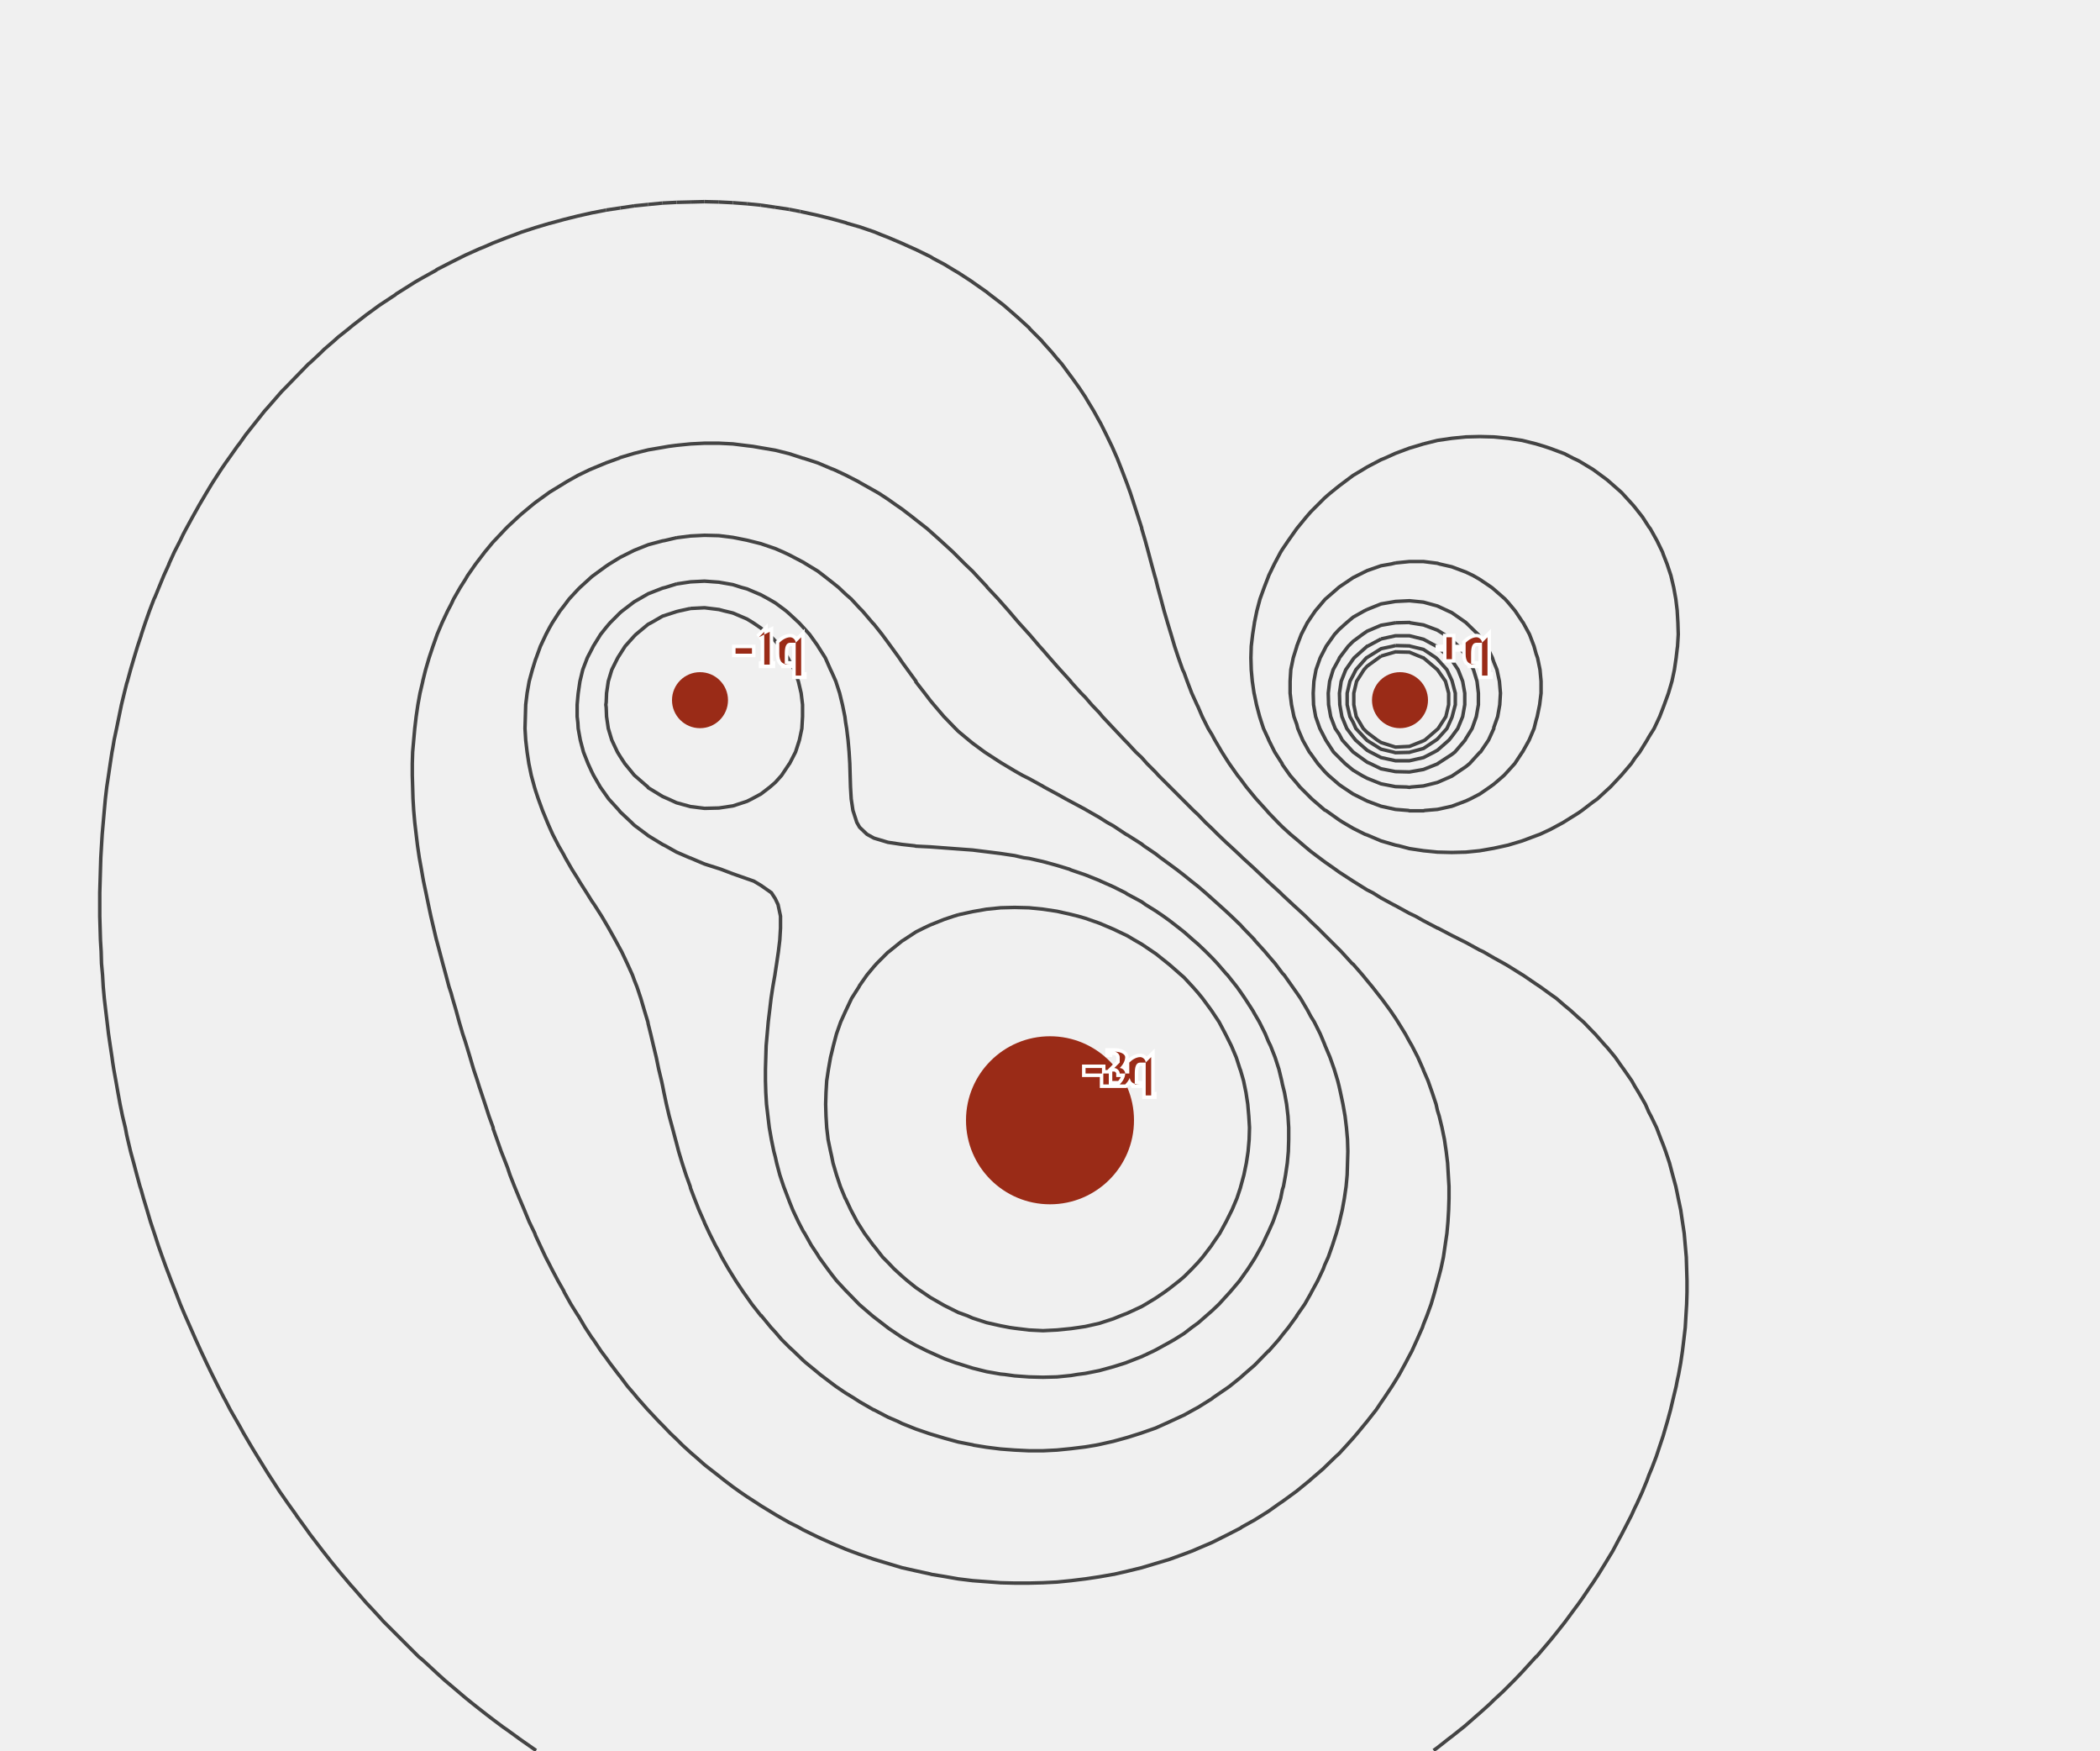
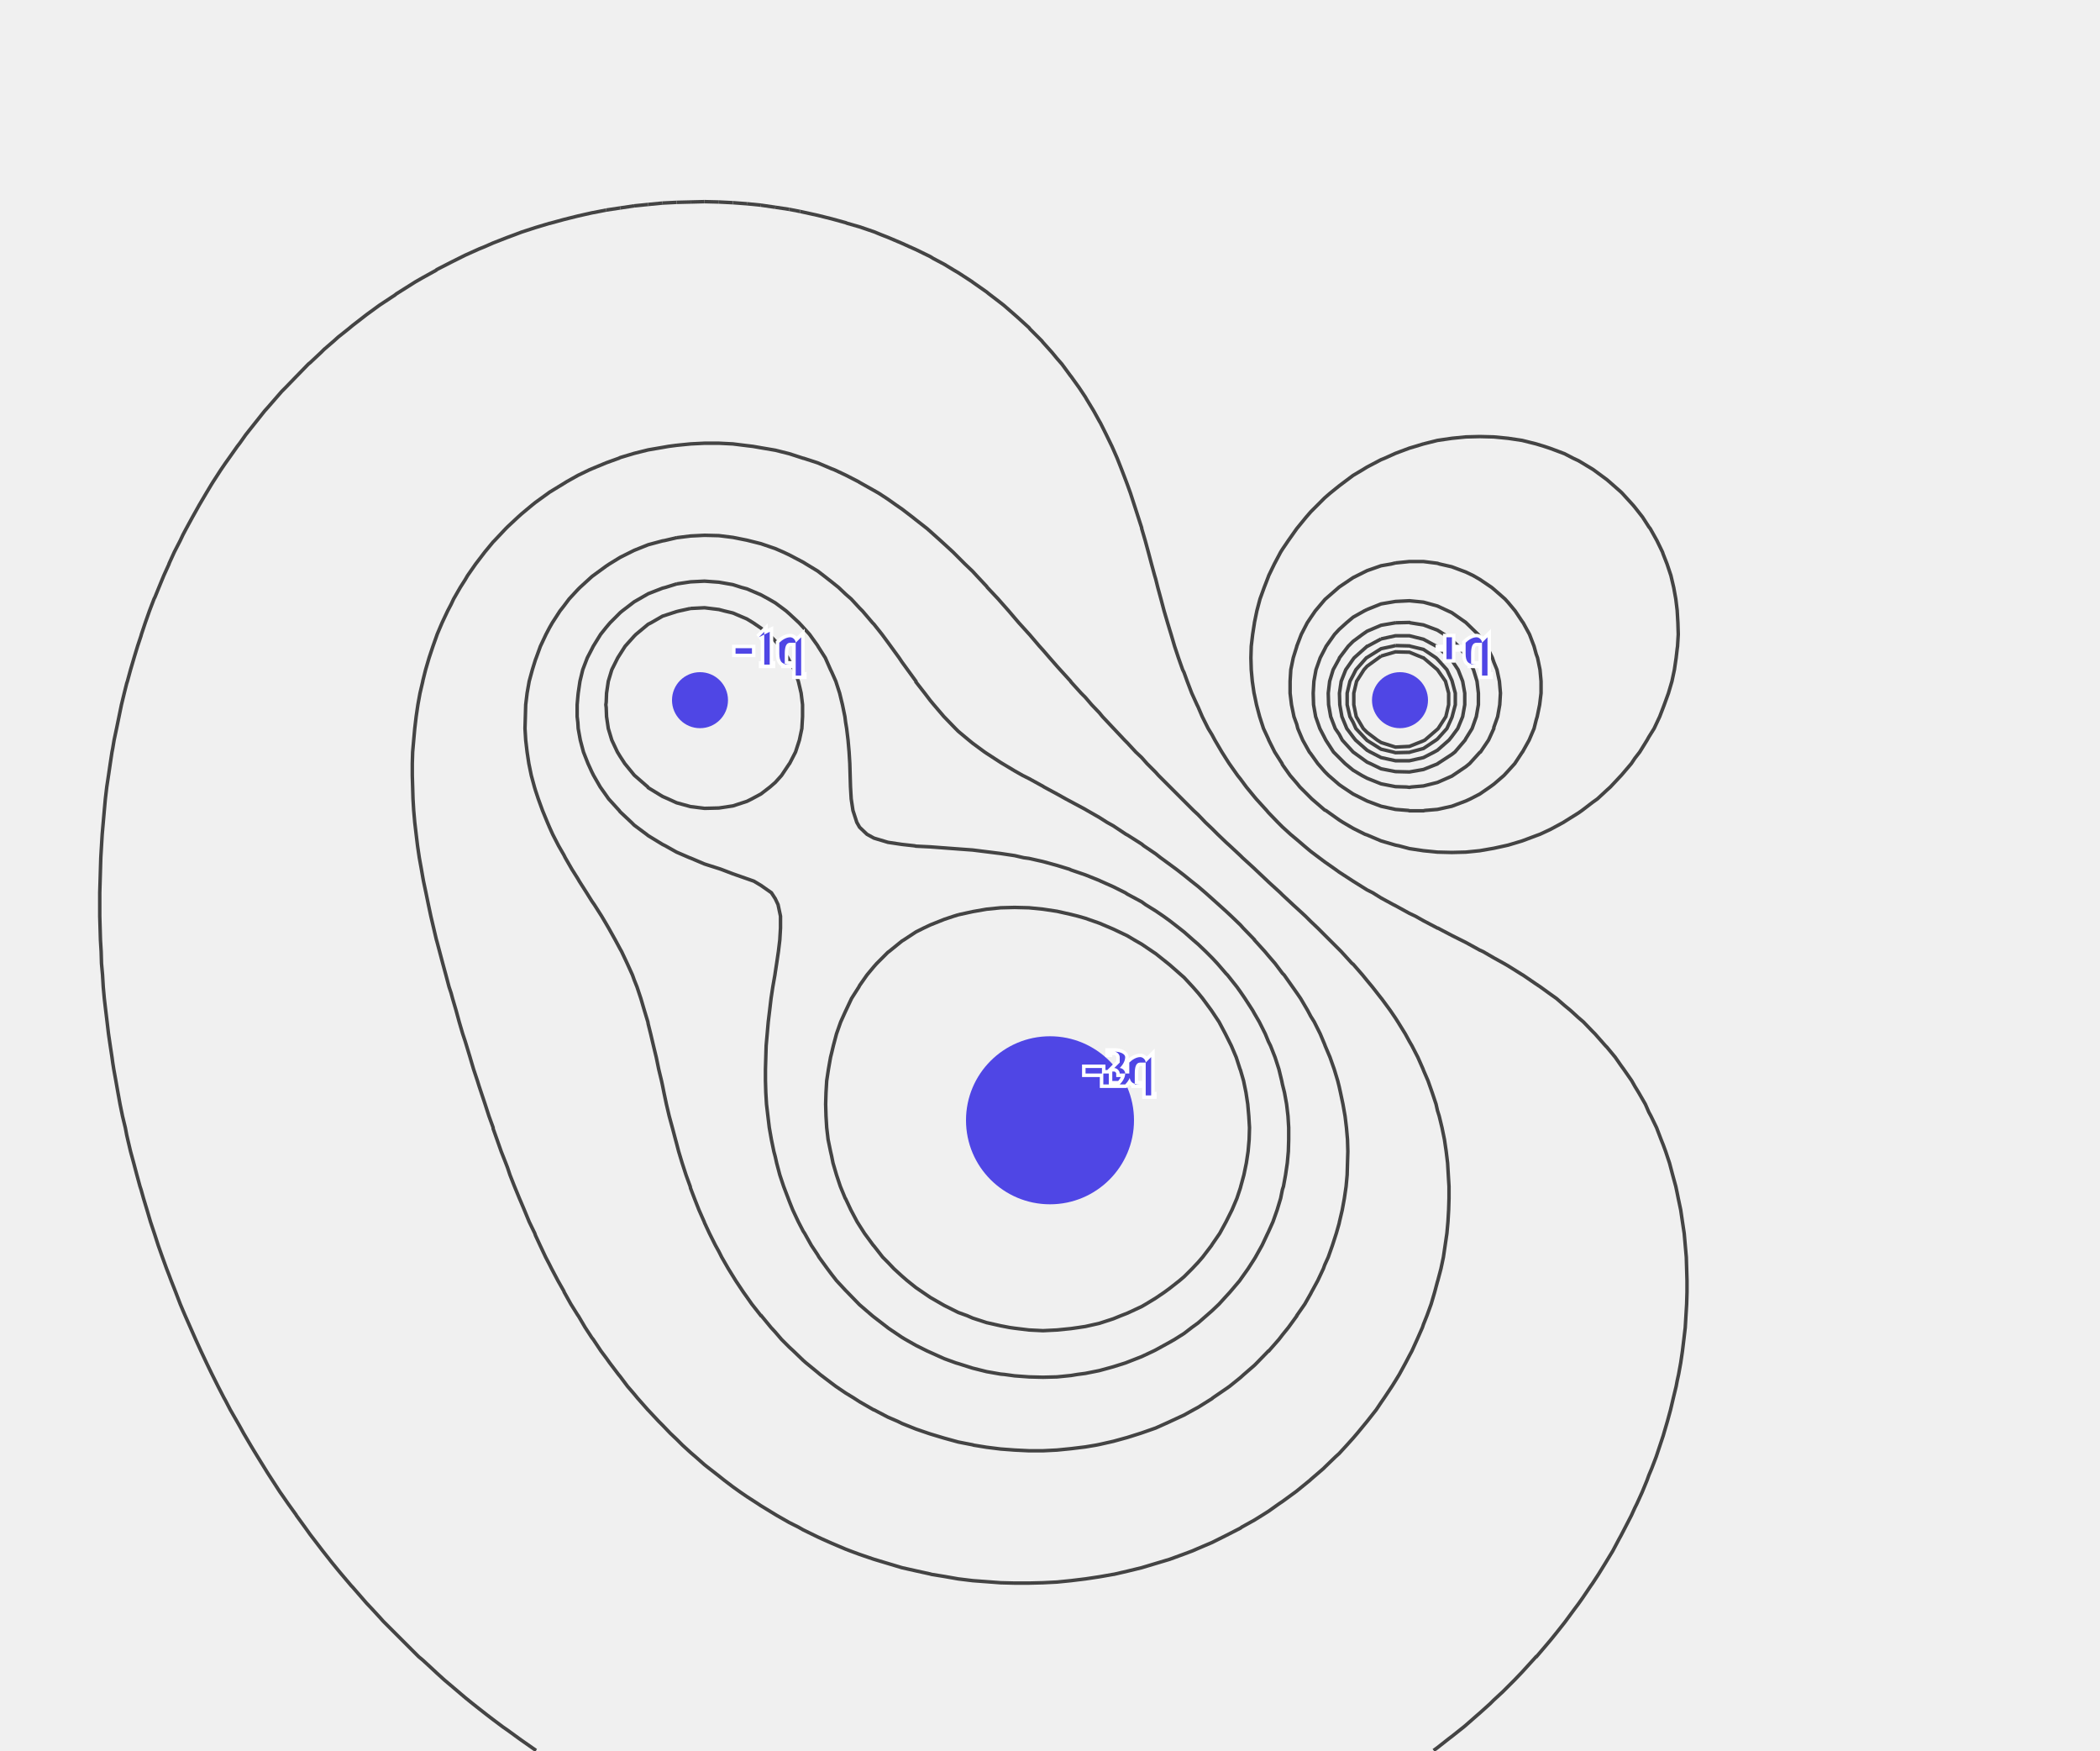
<svg xmlns="http://www.w3.org/2000/svg" id="canvas" viewBox="-3 -2 6 5">
  <defs>
    <marker id="arrow" markerWidth="6" markerHeight="6" refX="5" refY="3" orient="auto" markerUnits="strokeWidth">
-       <path d="M0,0 L0,6 L6,3 z" fill="#9a2b17" />
+       <path d="M0,0 L0,6 L6,3 z" fill="#4f46e5" />
    </marker>
  </defs>
  <g>
    <path d="M-1.027,-0.262 L-1.059,-0.255 L-1.067,-0.253 L-1.107,-0.24 L-1.14,-0.221 L-1.148,-0.217 L-1.183,-0.188 L-1.188,-0.183 L-1.214,-0.154 L-1.228,-0.132 L-1.235,-0.121 L-1.252,-0.087 L-1.262,-0.054 L-1.267,-0.02 L-1.268,0.006 L-1.269,0.013 L-1.268,0.021 L-1.267,0.047 L-1.262,0.081 L-1.252,0.114 L-1.236,0.148 L-1.228,0.161 L-1.215,0.181 L-1.188,0.214 L-1.187,0.215 L-1.149,0.248 L-1.148,0.25 L-1.107,0.275 L-1.091,0.282 L-1.067,0.293 L-1.027,0.304 L-0.987,0.309 L-0.946,0.308 L-0.906,0.302 L-0.866,0.289 L-0.852,0.282 L-0.826,0.268 L-0.8,0.248 L-0.785,0.235 L-0.767,0.215 L-0.745,0.182 L-0.744,0.181 L-0.727,0.148 L-0.716,0.114 L-0.709,0.081 L-0.707,0.047 L-0.707,0.013 L-0.711,-0.02 L-0.719,-0.054 L-0.731,-0.087 L-0.745,-0.113 L-0.749,-0.121 L-0.772,-0.154 L-0.785,-0.169 L-0.803,-0.188 L-0.826,-0.206 L-0.848,-0.221 L-0.866,-0.232 L-0.906,-0.249 L-0.931,-0.255 L-0.946,-0.259 L-0.987,-0.264 L-1.027,-0.262" fill="none" stroke="#444" stroke-width="0.01" />
    <path d="M-0.262,0.613 L-0.275,0.617 L-0.302,0.626 L-0.342,0.642 L-0.361,0.651 L-0.383,0.662 L-0.418,0.685 L-0.423,0.688 L-0.46,0.718 L-0.463,0.72 L-0.495,0.752 L-0.503,0.761 L-0.523,0.785 L-0.544,0.815 L-0.546,0.819 L-0.567,0.852 L-0.583,0.886 L-0.584,0.888 L-0.598,0.919 L-0.61,0.953 L-0.619,0.987 L-0.624,1.008 L-0.627,1.02 L-0.633,1.054 L-0.638,1.087 L-0.64,1.121 L-0.641,1.154 L-0.64,1.188 L-0.638,1.221 L-0.634,1.255 L-0.627,1.289 L-0.624,1.302 L-0.62,1.322 L-0.61,1.356 L-0.599,1.389 L-0.585,1.423 L-0.584,1.424 L-0.569,1.456 L-0.551,1.49 L-0.544,1.501 L-0.53,1.523 L-0.505,1.557 L-0.503,1.559 L-0.478,1.591 L-0.463,1.606 L-0.446,1.624 L-0.423,1.645 L-0.408,1.658 L-0.383,1.678 L-0.364,1.691 L-0.342,1.706 L-0.309,1.725 L-0.302,1.729 L-0.262,1.749 L-0.237,1.758 L-0.221,1.765 L-0.181,1.778 L-0.141,1.787 L-0.115,1.792 L-0.101,1.794 L-0.06,1.799 L-0.02,1.801 L0.02,1.799 L0.06,1.795 L0.081,1.792 L0.101,1.789 L0.141,1.78 L0.181,1.767 L0.203,1.758 L0.221,1.751 L0.262,1.732 L0.274,1.725 L0.302,1.708 L0.327,1.691 L0.342,1.68 L0.37,1.658 L0.383,1.647 L0.406,1.624 L0.423,1.606 L0.436,1.591 L0.462,1.557 L0.463,1.555 L0.485,1.523 L0.503,1.49 L0.503,1.49 L0.52,1.456 L0.534,1.423 L0.544,1.393 L0.545,1.389 L0.554,1.356 L0.561,1.322 L0.566,1.289 L0.569,1.255 L0.57,1.221 L0.568,1.188 L0.565,1.154 L0.56,1.121 L0.553,1.087 L0.544,1.056 L0.543,1.054 L0.532,1.02 L0.518,0.987 L0.503,0.957 L0.501,0.953 L0.483,0.919 L0.463,0.889 L0.461,0.886 L0.436,0.852 L0.423,0.836 L0.408,0.819 L0.383,0.792 L0.375,0.785 L0.342,0.756 L0.337,0.752 L0.302,0.724 L0.293,0.718 L0.262,0.697 L0.241,0.685 L0.221,0.673 L0.181,0.654 L0.174,0.651 L0.141,0.637 L0.101,0.623 L0.08,0.617 L0.06,0.612 L0.02,0.603 L-0.02,0.597 L-0.06,0.593 L-0.101,0.592 L-0.141,0.593 L-0.181,0.597 L-0.221,0.604 L-0.262,0.613" fill="none" stroke="#444" stroke-width="0.01" />
    <path d="M-1.067,-0.332 L-1.099,-0.322 L-1.107,-0.32 L-1.148,-0.304 L-1.174,-0.289 L-1.188,-0.281 L-1.222,-0.255 L-1.228,-0.25 L-1.257,-0.221 L-1.268,-0.208 L-1.284,-0.188 L-1.305,-0.154 L-1.309,-0.146 L-1.322,-0.121 L-1.335,-0.087 L-1.343,-0.054 L-1.348,-0.02 L-1.349,-0.01 L-1.351,0.013 L-1.351,0.047 L-1.349,0.064 L-1.348,0.081 L-1.342,0.114 L-1.333,0.148 L-1.32,0.181 L-1.309,0.205 L-1.304,0.215 L-1.285,0.248 L-1.268,0.272 L-1.261,0.282 L-1.231,0.315 L-1.228,0.319 L-1.196,0.349 L-1.188,0.357 L-1.153,0.383 L-1.148,0.387 L-1.107,0.412 L-1.099,0.416 L-1.067,0.434 L-1.03,0.45 L-1.027,0.451 L-0.987,0.468 L-0.946,0.481 L-0.94,0.483 L-0.906,0.496 L-0.866,0.51 L-0.846,0.517 L-0.826,0.529 L-0.796,0.55 L-0.785,0.567 L-0.777,0.584 L-0.77,0.617 L-0.77,0.651 L-0.772,0.685 L-0.776,0.718 L-0.781,0.752 L-0.785,0.778 L-0.786,0.785 L-0.792,0.819 L-0.797,0.852 L-0.801,0.886 L-0.805,0.919 L-0.808,0.953 L-0.811,0.987 L-0.812,1.02 L-0.813,1.054 L-0.813,1.087 L-0.812,1.121 L-0.81,1.154 L-0.806,1.188 L-0.802,1.221 L-0.796,1.255 L-0.789,1.289 L-0.785,1.304 L-0.781,1.322 L-0.772,1.356 L-0.761,1.389 L-0.748,1.423 L-0.745,1.431 L-0.735,1.456 L-0.719,1.49 L-0.705,1.517 L-0.701,1.523 L-0.682,1.557 L-0.664,1.584 L-0.66,1.591 L-0.636,1.624 L-0.624,1.64 L-0.61,1.658 L-0.584,1.686 L-0.579,1.691 L-0.546,1.725 L-0.544,1.727 L-0.508,1.758 L-0.503,1.762 L-0.464,1.792 L-0.463,1.793 L-0.423,1.82 L-0.413,1.826 L-0.383,1.843 L-0.351,1.859 L-0.342,1.863 L-0.302,1.881 L-0.269,1.893 L-0.262,1.895 L-0.221,1.908 L-0.181,1.918 L-0.141,1.925 L-0.13,1.926 L-0.101,1.93 L-0.06,1.933 L-0.02,1.934 L0.02,1.933 L0.06,1.929 L0.078,1.926 L0.101,1.923 L0.141,1.915 L0.181,1.904 L0.216,1.893 L0.221,1.891 L0.262,1.875 L0.296,1.859 L0.302,1.856 L0.342,1.834 L0.356,1.826 L0.383,1.809 L0.405,1.792 L0.423,1.779 L0.447,1.758 L0.463,1.744 L0.483,1.725 L0.503,1.703 L0.514,1.691 L0.542,1.658 L0.544,1.655 L0.566,1.624 L0.584,1.596 L0.587,1.591 L0.606,1.557 L0.622,1.523 L0.624,1.519 L0.637,1.49 L0.649,1.456 L0.659,1.423 L0.664,1.398 L0.667,1.389 L0.673,1.356 L0.678,1.322 L0.681,1.289 L0.682,1.255 L0.682,1.221 L0.68,1.188 L0.676,1.154 L0.67,1.121 L0.664,1.097 L0.662,1.087 L0.654,1.054 L0.643,1.02 L0.63,0.987 L0.624,0.975 L0.615,0.953 L0.598,0.919 L0.584,0.895 L0.579,0.886 L0.557,0.852 L0.544,0.833 L0.534,0.819 L0.507,0.785 L0.503,0.781 L0.478,0.752 L0.463,0.736 L0.445,0.718 L0.423,0.697 L0.409,0.685 L0.383,0.662 L0.369,0.651 L0.342,0.63 L0.324,0.617 L0.302,0.602 L0.273,0.584 L0.262,0.576 L0.221,0.554 L0.215,0.55 L0.181,0.533 L0.145,0.517 L0.141,0.515 L0.101,0.499 L0.06,0.485 L0.056,0.483 L0.02,0.472 L-0.02,0.461 L-0.06,0.452 L-0.075,0.45 L-0.101,0.444 L-0.141,0.438 L-0.181,0.433 L-0.221,0.428 L-0.262,0.425 L-0.302,0.422 L-0.342,0.419 L-0.383,0.417 L-0.387,0.416 L-0.423,0.412 L-0.463,0.406 L-0.503,0.394 L-0.523,0.383 L-0.544,0.363 L-0.552,0.349 L-0.563,0.315 L-0.568,0.282 L-0.57,0.248 L-0.571,0.215 L-0.572,0.181 L-0.574,0.148 L-0.577,0.114 L-0.581,0.081 L-0.584,0.063 L-0.586,0.047 L-0.593,0.013 L-0.601,-0.02 L-0.612,-0.054 L-0.624,-0.081 L-0.627,-0.087 L-0.642,-0.121 L-0.663,-0.154 L-0.664,-0.156 L-0.687,-0.188 L-0.705,-0.208 L-0.717,-0.221 L-0.745,-0.247 L-0.754,-0.255 L-0.785,-0.278 L-0.804,-0.289 L-0.826,-0.301 L-0.866,-0.318 L-0.881,-0.322 L-0.906,-0.33 L-0.946,-0.337 L-0.987,-0.34 L-1.027,-0.338 L-1.067,-0.332" fill="none" stroke="#444" stroke-width="0.01" />
    <path d="M-1.067,-0.464 L-1.101,-0.456 L-1.107,-0.455 L-1.148,-0.444 L-1.188,-0.428 L-1.198,-0.423 L-1.228,-0.408 L-1.259,-0.389 L-1.268,-0.383 L-1.305,-0.356 L-1.309,-0.353 L-1.343,-0.322 L-1.349,-0.316 L-1.374,-0.289 L-1.389,-0.269 L-1.4,-0.255 L-1.422,-0.221 L-1.43,-0.207 L-1.44,-0.188 L-1.456,-0.154 L-1.468,-0.121 L-1.47,-0.116 L-1.479,-0.087 L-1.488,-0.054 L-1.494,-0.02 L-1.498,0.013 L-1.499,0.047 L-1.5,0.081 L-1.498,0.114 L-1.494,0.148 L-1.489,0.181 L-1.482,0.215 L-1.473,0.248 L-1.47,0.258 L-1.462,0.282 L-1.45,0.315 L-1.436,0.349 L-1.43,0.363 L-1.421,0.383 L-1.404,0.416 L-1.389,0.442 L-1.385,0.45 L-1.366,0.483 L-1.349,0.51 L-1.345,0.517 L-1.324,0.55 L-1.309,0.574 L-1.302,0.584 L-1.281,0.617 L-1.268,0.639 L-1.261,0.651 L-1.242,0.685 L-1.228,0.711 L-1.224,0.718 L-1.208,0.752 L-1.193,0.785 L-1.188,0.799 L-1.18,0.819 L-1.169,0.852 L-1.159,0.886 L-1.149,0.919 L-1.148,0.925 L-1.141,0.953 L-1.133,0.987 L-1.125,1.02 L-1.118,1.054 L-1.11,1.087 L-1.107,1.101 L-1.103,1.121 L-1.096,1.154 L-1.088,1.188 L-1.079,1.221 L-1.07,1.255 L-1.067,1.266 L-1.061,1.289 L-1.051,1.322 L-1.04,1.356 L-1.028,1.389 L-1.027,1.394 L-1.016,1.423 L-1.003,1.456 L-0.988,1.49 L-0.987,1.493 L-0.973,1.523 L-0.956,1.557 L-0.946,1.575 L-0.938,1.591 L-0.919,1.624 L-0.906,1.645 L-0.898,1.658 L-0.876,1.691 L-0.866,1.705 L-0.852,1.725 L-0.826,1.758 L-0.825,1.758 L-0.797,1.792 L-0.785,1.805 L-0.767,1.826 L-0.745,1.848 L-0.733,1.859 L-0.705,1.886 L-0.697,1.893 L-0.664,1.92 L-0.657,1.926 L-0.624,1.951 L-0.612,1.96 L-0.584,1.979 L-0.561,1.993 L-0.544,2.004 L-0.504,2.027 L-0.503,2.027 L-0.463,2.048 L-0.435,2.06 L-0.423,2.066 L-0.383,2.082 L-0.348,2.094 L-0.342,2.096 L-0.302,2.108 L-0.262,2.119 L-0.221,2.127 L-0.218,2.128 L-0.181,2.134 L-0.141,2.139 L-0.101,2.142 L-0.06,2.144 L-0.02,2.144 L0.02,2.142 L0.06,2.138 L0.101,2.133 L0.131,2.128 L0.141,2.126 L0.181,2.117 L0.221,2.106 L0.259,2.094 L0.262,2.093 L0.302,2.079 L0.342,2.061 L0.344,2.06 L0.383,2.042 L0.41,2.027 L0.423,2.02 L0.463,1.995 L0.465,1.993 L0.503,1.967 L0.513,1.96 L0.544,1.935 L0.554,1.926 L0.584,1.9 L0.591,1.893 L0.624,1.859 L0.625,1.859 L0.654,1.826 L0.664,1.813 L0.681,1.792 L0.705,1.759 L0.705,1.758 L0.728,1.725 L0.745,1.695 L0.747,1.691 L0.765,1.658 L0.781,1.624 L0.785,1.613 L0.795,1.591 L0.807,1.557 L0.818,1.523 L0.826,1.495 L0.827,1.49 L0.835,1.456 L0.841,1.423 L0.846,1.389 L0.849,1.356 L0.85,1.322 L0.851,1.289 L0.85,1.255 L0.847,1.221 L0.843,1.188 L0.837,1.154 L0.83,1.121 L0.826,1.103 L0.822,1.087 L0.812,1.054 L0.8,1.02 L0.786,0.987 L0.785,0.984 L0.772,0.953 L0.755,0.919 L0.745,0.903 L0.736,0.886 L0.716,0.852 L0.705,0.836 L0.693,0.819 L0.669,0.785 L0.664,0.78 L0.643,0.752 L0.624,0.73 L0.614,0.718 L0.584,0.685 L0.584,0.684 L0.552,0.651 L0.544,0.642 L0.518,0.617 L0.503,0.603 L0.482,0.584 L0.463,0.567 L0.444,0.55 L0.423,0.532 L0.404,0.517 L0.383,0.5 L0.361,0.483 L0.342,0.469 L0.316,0.45 L0.302,0.439 L0.268,0.416 L0.262,0.411 L0.221,0.385 L0.217,0.383 L0.181,0.359 L0.163,0.349 L0.141,0.335 L0.106,0.315 L0.101,0.312 L0.06,0.29 L0.045,0.282 L0.02,0.268 L-0.017,0.248 L-0.02,0.246 L-0.06,0.224 L-0.078,0.215 L-0.101,0.202 L-0.136,0.181 L-0.141,0.178 L-0.181,0.152 L-0.187,0.148 L-0.221,0.123 L-0.232,0.114 L-0.262,0.089 L-0.27,0.081 L-0.302,0.048 L-0.303,0.047 L-0.332,0.013 L-0.342,0.001 L-0.358,-0.02 L-0.383,-0.052 L-0.383,-0.054 L-0.407,-0.087 L-0.423,-0.109 L-0.431,-0.121 L-0.455,-0.154 L-0.463,-0.165 L-0.48,-0.188 L-0.503,-0.217 L-0.507,-0.221 L-0.536,-0.255 L-0.544,-0.263 L-0.568,-0.289 L-0.584,-0.303 L-0.604,-0.322 L-0.624,-0.338 L-0.647,-0.356 L-0.664,-0.369 L-0.697,-0.389 L-0.705,-0.394 L-0.745,-0.415 L-0.762,-0.423 L-0.785,-0.433 L-0.826,-0.447 L-0.862,-0.456 L-0.866,-0.457 L-0.906,-0.465 L-0.946,-0.47 L-0.987,-0.471 L-1.027,-0.469 L-1.067,-0.464" fill="none" stroke="#444" stroke-width="0.01" />
    <path d="M-1.067,-0.728 L-1.09,-0.725 L-1.107,-0.722 L-1.148,-0.715 L-1.188,-0.705 L-1.228,-0.693 L-1.232,-0.691 L-1.268,-0.678 L-1.309,-0.661 L-1.316,-0.658 L-1.349,-0.642 L-1.381,-0.624 L-1.389,-0.619 L-1.43,-0.594 L-1.434,-0.591 L-1.47,-0.565 L-1.48,-0.557 L-1.51,-0.532 L-1.52,-0.523 L-1.55,-0.495 L-1.555,-0.49 L-1.587,-0.456 L-1.591,-0.452 L-1.615,-0.423 L-1.631,-0.402 L-1.641,-0.389 L-1.664,-0.356 L-1.671,-0.344 L-1.685,-0.322 L-1.704,-0.289 L-1.711,-0.274 L-1.721,-0.255 L-1.737,-0.221 L-1.751,-0.188 L-1.752,-0.185 L-1.763,-0.154 L-1.774,-0.121 L-1.784,-0.087 L-1.792,-0.055 L-1.792,-0.054 L-1.8,-0.02 L-1.806,0.013 L-1.811,0.047 L-1.815,0.081 L-1.818,0.114 L-1.821,0.148 L-1.822,0.181 L-1.822,0.215 L-1.821,0.248 L-1.82,0.282 L-1.818,0.315 L-1.815,0.349 L-1.811,0.383 L-1.807,0.416 L-1.802,0.45 L-1.796,0.483 L-1.792,0.506 L-1.79,0.517 L-1.783,0.55 L-1.776,0.584 L-1.769,0.617 L-1.761,0.651 L-1.753,0.685 L-1.752,0.688 L-1.744,0.718 L-1.735,0.752 L-1.726,0.785 L-1.717,0.819 L-1.711,0.837 L-1.707,0.852 L-1.697,0.886 L-1.688,0.919 L-1.678,0.953 L-1.671,0.974 L-1.667,0.987 L-1.657,1.02 L-1.647,1.054 L-1.636,1.087 L-1.631,1.103 L-1.625,1.121 L-1.614,1.154 L-1.603,1.188 L-1.591,1.221 L-1.591,1.224 L-1.58,1.255 L-1.568,1.289 L-1.555,1.322 L-1.55,1.335 L-1.543,1.356 L-1.53,1.389 L-1.516,1.423 L-1.51,1.437 L-1.502,1.456 L-1.488,1.49 L-1.472,1.523 L-1.47,1.529 L-1.457,1.557 L-1.441,1.591 L-1.43,1.612 L-1.424,1.624 L-1.406,1.658 L-1.389,1.688 L-1.388,1.691 L-1.369,1.725 L-1.349,1.757 L-1.348,1.758 L-1.328,1.792 L-1.309,1.821 L-1.305,1.826 L-1.283,1.859 L-1.268,1.879 L-1.258,1.893 L-1.233,1.926 L-1.228,1.932 L-1.207,1.96 L-1.188,1.982 L-1.179,1.993 L-1.149,2.027 L-1.148,2.028 L-1.118,2.06 L-1.107,2.071 L-1.085,2.094 L-1.067,2.111 L-1.05,2.128 L-1.027,2.149 L-1.013,2.161 L-0.987,2.184 L-0.973,2.195 L-0.946,2.216 L-0.931,2.228 L-0.906,2.247 L-0.885,2.262 L-0.866,2.275 L-0.835,2.295 L-0.826,2.301 L-0.785,2.326 L-0.78,2.329 L-0.745,2.349 L-0.719,2.362 L-0.705,2.37 L-0.664,2.39 L-0.651,2.396 L-0.624,2.408 L-0.584,2.425 L-0.571,2.43 L-0.544,2.44 L-0.503,2.454 L-0.473,2.463 L-0.463,2.466 L-0.423,2.478 L-0.383,2.487 L-0.342,2.496 L-0.339,2.497 L-0.302,2.503 L-0.262,2.51 L-0.221,2.515 L-0.181,2.518 L-0.141,2.521 L-0.101,2.522 L-0.06,2.522 L-0.02,2.521 L0.02,2.519 L0.06,2.515 L0.101,2.51 L0.141,2.504 L0.181,2.497 L0.182,2.497 L0.221,2.488 L0.262,2.478 L0.302,2.466 L0.312,2.463 L0.342,2.454 L0.383,2.439 L0.407,2.43 L0.423,2.423 L0.463,2.406 L0.483,2.396 L0.503,2.386 L0.544,2.365 L0.548,2.362 L0.584,2.342 L0.605,2.329 L0.624,2.317 L0.655,2.295 L0.664,2.289 L0.701,2.262 L0.705,2.259 L0.743,2.228 L0.745,2.226 L0.781,2.195 L0.785,2.191 L0.816,2.161 L0.826,2.152 L0.848,2.128 L0.866,2.108 L0.878,2.094 L0.906,2.06 L0.906,2.06 L0.932,2.027 L0.946,2.006 L0.955,1.993 L0.977,1.96 L0.987,1.944 L0.998,1.926 L1.016,1.893 L1.027,1.872 L1.034,1.859 L1.049,1.826 L1.064,1.792 L1.067,1.783 L1.077,1.758 L1.089,1.725 L1.099,1.691 L1.107,1.661 L1.108,1.658 L1.117,1.624 L1.124,1.591 L1.129,1.557 L1.134,1.523 L1.137,1.49 L1.139,1.456 L1.14,1.423 L1.14,1.389 L1.138,1.356 L1.136,1.322 L1.132,1.289 L1.127,1.255 L1.12,1.221 L1.112,1.188 L1.107,1.172 L1.103,1.154 L1.092,1.121 L1.08,1.087 L1.067,1.057 L1.066,1.054 L1.051,1.02 L1.034,0.987 L1.027,0.975 L1.015,0.953 L0.994,0.919 L0.987,0.908 L0.972,0.886 L0.947,0.852 L0.946,0.851 L0.921,0.819 L0.906,0.801 L0.893,0.785 L0.866,0.754 L0.863,0.752 L0.832,0.718 L0.826,0.712 L0.799,0.685 L0.785,0.671 L0.765,0.651 L0.745,0.632 L0.73,0.617 L0.705,0.594 L0.694,0.584 L0.664,0.556 L0.658,0.55 L0.624,0.519 L0.622,0.517 L0.586,0.483 L0.584,0.481 L0.55,0.45 L0.544,0.444 L0.514,0.416 L0.503,0.406 L0.479,0.383 L0.463,0.367 L0.444,0.349 L0.423,0.327 L0.41,0.315 L0.383,0.288 L0.377,0.282 L0.343,0.248 L0.342,0.247 L0.31,0.215 L0.302,0.206 L0.277,0.181 L0.262,0.164 L0.245,0.148 L0.221,0.122 L0.213,0.114 L0.182,0.081 L0.181,0.08 L0.15,0.047 L0.141,0.036 L0.119,0.013 L0.101,-0.008 L0.089,-0.02 L0.06,-0.052 L0.059,-0.054 L0.029,-0.087 L0.02,-0.097 L-0.001,-0.121 L-0.02,-0.143 L-0.03,-0.154 L-0.059,-0.188 L-0.06,-0.189 L-0.089,-0.221 L-0.101,-0.235 L-0.118,-0.255 L-0.141,-0.281 L-0.148,-0.289 L-0.179,-0.322 L-0.181,-0.325 L-0.21,-0.356 L-0.221,-0.368 L-0.243,-0.389 L-0.262,-0.408 L-0.277,-0.423 L-0.302,-0.446 L-0.313,-0.456 L-0.342,-0.482 L-0.351,-0.49 L-0.383,-0.515 L-0.393,-0.523 L-0.423,-0.546 L-0.439,-0.557 L-0.463,-0.574 L-0.489,-0.591 L-0.503,-0.599 L-0.544,-0.622 L-0.547,-0.624 L-0.584,-0.643 L-0.616,-0.658 L-0.624,-0.661 L-0.664,-0.678 L-0.704,-0.691 L-0.705,-0.691 L-0.745,-0.704 L-0.785,-0.714 L-0.826,-0.721 L-0.849,-0.725 L-0.866,-0.727 L-0.906,-0.732 L-0.946,-0.734 L-0.987,-0.734 L-1.027,-0.732 L-1.067,-0.728" fill="none" stroke="#444" stroke-width="0.01" />
    <path d="M-1.268,-1.4 L-1.288,-1.396 L-1.309,-1.392 L-1.349,-1.383 L-1.389,-1.373 L-1.429,-1.362 L-1.43,-1.362 L-1.47,-1.35 L-1.51,-1.337 L-1.531,-1.329 L-1.55,-1.322 L-1.591,-1.306 L-1.616,-1.295 L-1.631,-1.289 L-1.671,-1.271 L-1.689,-1.262 L-1.711,-1.251 L-1.752,-1.23 L-1.754,-1.228 L-1.792,-1.207 L-1.813,-1.195 L-1.832,-1.183 L-1.867,-1.161 L-1.872,-1.157 L-1.913,-1.13 L-1.916,-1.128 L-1.953,-1.101 L-1.962,-1.094 L-1.993,-1.07 L-2.005,-1.06 L-2.034,-1.037 L-2.045,-1.027 L-2.074,-1.002 L-2.083,-0.993 L-2.114,-0.964 L-2.119,-0.96 L-2.152,-0.926 L-2.154,-0.924 L-2.184,-0.893 L-2.195,-0.882 L-2.215,-0.859 L-2.235,-0.836 L-2.244,-0.826 L-2.271,-0.792 L-2.275,-0.787 L-2.298,-0.758 L-2.315,-0.734 L-2.322,-0.725 L-2.346,-0.691 L-2.356,-0.677 L-2.369,-0.658 L-2.391,-0.624 L-2.396,-0.616 L-2.411,-0.591 L-2.431,-0.557 L-2.436,-0.548 L-2.45,-0.523 L-2.468,-0.49 L-2.477,-0.473 L-2.485,-0.456 L-2.502,-0.423 L-2.517,-0.39 L-2.517,-0.389 L-2.532,-0.356 L-2.546,-0.322 L-2.557,-0.295 L-2.56,-0.289 L-2.573,-0.255 L-2.585,-0.221 L-2.596,-0.188 L-2.597,-0.184 L-2.607,-0.154 L-2.617,-0.121 L-2.627,-0.087 L-2.636,-0.054 L-2.638,-0.048 L-2.645,-0.02 L-2.653,0.013 L-2.66,0.047 L-2.667,0.081 L-2.674,0.114 L-2.678,0.138 L-2.68,0.148 L-2.685,0.181 L-2.69,0.215 L-2.695,0.248 L-2.699,0.282 L-2.702,0.315 L-2.705,0.349 L-2.708,0.383 L-2.71,0.416 L-2.712,0.45 L-2.713,0.483 L-2.714,0.517 L-2.715,0.55 L-2.715,0.584 L-2.715,0.617 L-2.714,0.651 L-2.713,0.685 L-2.711,0.718 L-2.71,0.752 L-2.707,0.785 L-2.705,0.819 L-2.702,0.852 L-2.698,0.886 L-2.694,0.919 L-2.69,0.953 L-2.685,0.987 L-2.68,1.02 L-2.678,1.035 L-2.675,1.054 L-2.669,1.087 L-2.663,1.121 L-2.657,1.154 L-2.65,1.188 L-2.642,1.221 L-2.638,1.242 L-2.635,1.255 L-2.627,1.289 L-2.618,1.322 L-2.609,1.356 L-2.6,1.389 L-2.597,1.398 L-2.59,1.423 L-2.58,1.456 L-2.57,1.49 L-2.559,1.523 L-2.557,1.529 L-2.548,1.557 L-2.536,1.591 L-2.524,1.624 L-2.517,1.642 L-2.511,1.658 L-2.498,1.691 L-2.485,1.725 L-2.477,1.744 L-2.471,1.758 L-2.456,1.792 L-2.441,1.826 L-2.436,1.837 L-2.426,1.859 L-2.41,1.893 L-2.396,1.922 L-2.394,1.926 L-2.377,1.96 L-2.36,1.993 L-2.356,2 L-2.342,2.027 L-2.323,2.06 L-2.315,2.074 L-2.304,2.094 L-2.284,2.128 L-2.275,2.143 L-2.264,2.161 L-2.243,2.195 L-2.235,2.208 L-2.222,2.228 L-2.2,2.262 L-2.195,2.269 L-2.177,2.295 L-2.154,2.327 L-2.153,2.329 L-2.129,2.362 L-2.114,2.383 L-2.104,2.396 L-2.078,2.43 L-2.074,2.435 L-2.052,2.463 L-2.034,2.485 L-2.024,2.497 L-1.996,2.53 L-1.993,2.533 L-1.966,2.564 L-1.953,2.579 L-1.936,2.597 L-1.913,2.622 L-1.905,2.631 L-1.872,2.664 L-1.872,2.664 L-1.838,2.698 L-1.832,2.704 L-1.804,2.732 L-1.792,2.742 L-1.767,2.765 L-1.752,2.779 L-1.73,2.799 L-1.711,2.815 L-1.691,2.832 L-1.671,2.849 L-1.65,2.866 L-1.631,2.881 L-1.608,2.899 L-1.591,2.912 L-1.563,2.933 L-1.55,2.942 L-1.517,2.966 L-1.51,2.971 L-1.47,2.999 L-1.468,3" fill="none" stroke="#444" stroke-width="0.01" />
    <path d="M-1.228,-1.406 L-1.268,-1.4" fill="none" stroke="#444" stroke-width="0.01" />
    <path d="M-1.188,-1.412 L-1.228,-1.406" fill="none" stroke="#444" stroke-width="0.01" />
    <path d="M-1.148,-1.416 L-1.188,-1.412" fill="none" stroke="#444" stroke-width="0.01" />
    <path d="M-1.107,-1.42 L-1.148,-1.416" fill="none" stroke="#444" stroke-width="0.01" />
    <path d="M-1.067,-1.422 L-1.107,-1.42" fill="none" stroke="#444" stroke-width="0.01" />
    <path d="M-1.027,-1.423 L-1.067,-1.422" fill="none" stroke="#444" stroke-width="0.01" />
    <path d="M-0.987,-1.424 L-1.027,-1.423" fill="none" stroke="#444" stroke-width="0.01" />
    <path d="M-0.946,-1.423 L-0.987,-1.424" fill="none" stroke="#444" stroke-width="0.01" />
    <path d="M-0.906,-1.421 L-0.946,-1.423" fill="none" stroke="#444" stroke-width="0.01" />
    <path d="M-0.866,-1.418 L-0.906,-1.421" fill="none" stroke="#444" stroke-width="0.01" />
    <path d="M-0.826,-1.414 L-0.866,-1.418" fill="none" stroke="#444" stroke-width="0.01" />
    <path d="M-0.785,-1.408 L-0.826,-1.414" fill="none" stroke="#444" stroke-width="0.01" />
    <path d="M-0.745,-1.402 L-0.785,-1.408" fill="none" stroke="#444" stroke-width="0.01" />
    <path d="M-0.714,-1.396 L-0.745,-1.402" fill="none" stroke="#444" stroke-width="0.01" />
    <path d="M-0.714,-1.396 L-0.705,-1.394 L-0.664,-1.385 L-0.624,-1.375 L-0.584,-1.364 L-0.579,-1.362 L-0.544,-1.352 L-0.503,-1.338 L-0.481,-1.329 L-0.463,-1.322 L-0.423,-1.305 L-0.401,-1.295 L-0.383,-1.287 L-0.342,-1.267 L-0.334,-1.262 L-0.302,-1.245 L-0.274,-1.228 L-0.262,-1.221 L-0.222,-1.195 L-0.221,-1.194 L-0.181,-1.166 L-0.175,-1.161 L-0.141,-1.135 L-0.132,-1.128 L-0.101,-1.101 L-0.093,-1.094 L-0.06,-1.064 L-0.057,-1.06 L-0.024,-1.027 L-0.02,-1.022 L0.006,-0.993 L0.02,-0.976 L0.034,-0.96 L0.059,-0.926 L0.06,-0.925 L0.083,-0.893 L0.101,-0.866 L0.105,-0.859 L0.125,-0.826 L0.141,-0.797 L0.144,-0.792 L0.161,-0.758 L0.177,-0.725 L0.181,-0.716 L0.192,-0.691 L0.205,-0.658 L0.218,-0.624 L0.221,-0.616 L0.23,-0.591 L0.241,-0.557 L0.252,-0.523 L0.262,-0.492 L0.262,-0.49 L0.272,-0.456 L0.281,-0.423 L0.29,-0.389 L0.299,-0.356 L0.302,-0.346 L0.308,-0.322 L0.317,-0.289 L0.326,-0.255 L0.336,-0.221 L0.342,-0.201 L0.346,-0.188 L0.356,-0.154 L0.367,-0.121 L0.379,-0.087 L0.383,-0.079 L0.392,-0.054 L0.405,-0.02 L0.42,0.013 L0.423,0.019 L0.435,0.047 L0.452,0.081 L0.463,0.099 L0.471,0.114 L0.491,0.148 L0.503,0.167 L0.512,0.181 L0.536,0.215 L0.544,0.225 L0.561,0.248 L0.584,0.276 L0.589,0.282 L0.619,0.315 L0.624,0.321 L0.651,0.349 L0.664,0.362 L0.687,0.383 L0.705,0.398 L0.726,0.416 L0.745,0.432 L0.769,0.45 L0.785,0.462 L0.815,0.483 L0.826,0.491 L0.866,0.517 L0.866,0.517 L0.906,0.542 L0.922,0.55 L0.946,0.565 L0.981,0.584 L0.987,0.587 L1.027,0.609 L1.044,0.617 L1.067,0.63 L1.107,0.651 L1.108,0.651 L1.148,0.672 L1.174,0.685 L1.188,0.692 L1.228,0.714 L1.237,0.718 L1.268,0.736 L1.297,0.752 L1.309,0.759 L1.349,0.784 L1.351,0.785 L1.389,0.811 L1.401,0.819 L1.43,0.84 L1.447,0.852 L1.47,0.872 L1.487,0.886 L1.51,0.907 L1.524,0.919 L1.55,0.946 L1.557,0.953 L1.587,0.987 L1.591,0.991 L1.615,1.02 L1.631,1.043 L1.639,1.054 L1.662,1.087 L1.671,1.103 L1.682,1.121 L1.701,1.154 L1.711,1.177 L1.717,1.188 L1.733,1.221 L1.746,1.255 L1.752,1.27 L1.759,1.289 L1.77,1.322 L1.779,1.356 L1.788,1.389 L1.792,1.408 L1.795,1.423 L1.802,1.456 L1.807,1.49 L1.812,1.523 L1.815,1.557 L1.818,1.591 L1.819,1.624 L1.82,1.658 L1.82,1.691 L1.819,1.725 L1.817,1.758 L1.815,1.792 L1.811,1.826 L1.807,1.859 L1.802,1.893 L1.796,1.926 L1.792,1.944 L1.789,1.96 L1.781,1.993 L1.773,2.027 L1.764,2.06 L1.754,2.094 L1.752,2.101 L1.743,2.128 L1.732,2.161 L1.719,2.195 L1.711,2.214 L1.706,2.228 L1.692,2.262 L1.677,2.295 L1.671,2.307 L1.661,2.329 L1.644,2.362 L1.631,2.387 L1.626,2.396 L1.608,2.43 L1.591,2.458 L1.588,2.463 L1.567,2.497 L1.55,2.523 L1.545,2.53 L1.522,2.564 L1.51,2.581 L1.498,2.597 L1.473,2.631 L1.47,2.635 L1.447,2.664 L1.43,2.685 L1.419,2.698 L1.39,2.732 L1.389,2.732 L1.359,2.765 L1.349,2.776 L1.327,2.799 L1.309,2.817 L1.294,2.832 L1.268,2.856 L1.258,2.866 L1.228,2.893 L1.221,2.899 L1.188,2.928 L1.182,2.933 L1.148,2.96 L1.14,2.966 L1.107,2.992 L1.096,3" fill="none" stroke="#444" stroke-width="0.01" />
    <path d="M1.067,-0.732 L1.044,-0.725 L1.027,-0.72 L0.987,-0.705 L0.956,-0.691 L0.946,-0.687 L0.906,-0.666 L0.893,-0.658 L0.866,-0.642 L0.842,-0.624 L0.826,-0.612 L0.8,-0.591 L0.785,-0.578 L0.764,-0.557 L0.745,-0.538 L0.732,-0.523 L0.705,-0.49 L0.705,-0.49 L0.681,-0.456 L0.664,-0.431 L0.659,-0.423 L0.641,-0.389 L0.625,-0.356 L0.624,-0.353 L0.612,-0.322 L0.6,-0.289 L0.591,-0.255 L0.584,-0.221 L0.584,-0.22 L0.579,-0.188 L0.575,-0.154 L0.574,-0.121 L0.575,-0.087 L0.578,-0.054 L0.583,-0.02 L0.584,-0.016 L0.59,0.013 L0.599,0.047 L0.61,0.081 L0.624,0.111 L0.625,0.114 L0.642,0.148 L0.663,0.181 L0.664,0.184 L0.686,0.215 L0.705,0.237 L0.714,0.248 L0.745,0.279 L0.748,0.282 L0.785,0.314 L0.788,0.315 L0.826,0.342 L0.837,0.349 L0.866,0.366 L0.9,0.383 L0.906,0.385 L0.946,0.402 L0.987,0.414 L0.997,0.416 L1.027,0.424 L1.067,0.43 L1.107,0.434 L1.148,0.435 L1.188,0.434 L1.228,0.43 L1.268,0.423 L1.3,0.416 L1.309,0.414 L1.349,0.402 L1.389,0.387 L1.4,0.383 L1.43,0.369 L1.467,0.349 L1.47,0.347 L1.51,0.322 L1.52,0.315 L1.55,0.292 L1.564,0.282 L1.591,0.257 L1.601,0.248 L1.631,0.216 L1.632,0.215 L1.661,0.181 L1.671,0.166 L1.685,0.148 L1.706,0.114 L1.711,0.105 L1.726,0.081 L1.742,0.047 L1.752,0.021 L1.755,0.013 L1.767,-0.02 L1.777,-0.054 L1.784,-0.087 L1.789,-0.121 L1.792,-0.147 L1.793,-0.154 L1.795,-0.188 L1.794,-0.221 L1.792,-0.255 L1.792,-0.256 L1.788,-0.289 L1.782,-0.322 L1.774,-0.356 L1.763,-0.389 L1.752,-0.417 L1.75,-0.423 L1.734,-0.456 L1.715,-0.49 L1.711,-0.495 L1.693,-0.523 L1.671,-0.551 L1.666,-0.557 L1.635,-0.591 L1.631,-0.595 L1.598,-0.624 L1.591,-0.63 L1.553,-0.658 L1.55,-0.66 L1.51,-0.684 L1.495,-0.691 L1.47,-0.704 L1.43,-0.719 L1.412,-0.725 L1.389,-0.732 L1.349,-0.742 L1.309,-0.748 L1.268,-0.752 L1.228,-0.753 L1.188,-0.752 L1.148,-0.748 L1.107,-0.742 L1.067,-0.732" fill="none" stroke="#444" stroke-width="0.01" />
    <path d="M0.987,-0.392 L0.975,-0.389 L0.946,-0.384 L0.906,-0.37 L0.878,-0.356 L0.866,-0.35 L0.826,-0.323 L0.825,-0.322 L0.787,-0.289 L0.785,-0.287 L0.758,-0.255 L0.745,-0.236 L0.735,-0.221 L0.718,-0.188 L0.705,-0.154 L0.705,-0.153 L0.695,-0.121 L0.688,-0.087 L0.686,-0.054 L0.686,-0.02 L0.69,0.013 L0.697,0.047 L0.705,0.069 L0.708,0.081 L0.722,0.114 L0.741,0.148 L0.745,0.153 L0.765,0.181 L0.785,0.204 L0.796,0.215 L0.826,0.241 L0.836,0.248 L0.866,0.268 L0.894,0.282 L0.906,0.288 L0.946,0.303 L0.987,0.312 L1.024,0.315 L1.027,0.316 L1.067,0.316 L1.071,0.315 L1.107,0.312 L1.148,0.303 L1.188,0.288 L1.201,0.282 L1.228,0.268 L1.257,0.248 L1.268,0.24 L1.297,0.215 L1.309,0.202 L1.328,0.181 L1.349,0.149 L1.35,0.148 L1.369,0.114 L1.383,0.081 L1.389,0.057 L1.392,0.047 L1.399,0.013 L1.403,-0.02 L1.403,-0.054 L1.4,-0.087 L1.393,-0.121 L1.389,-0.132 L1.383,-0.154 L1.37,-0.188 L1.352,-0.221 L1.349,-0.225 L1.329,-0.255 L1.309,-0.279 L1.3,-0.289 L1.268,-0.317 L1.262,-0.322 L1.228,-0.345 L1.209,-0.356 L1.188,-0.366 L1.148,-0.381 L1.113,-0.389 L1.107,-0.391 L1.067,-0.396 L1.027,-0.396 L0.987,-0.392" fill="none" stroke="#444" stroke-width="0.01" />
    <path d="M0.906,-0.259 L0.898,-0.255 L0.866,-0.237 L0.847,-0.221 L0.826,-0.202 L0.813,-0.188 L0.789,-0.154 L0.785,-0.146 L0.772,-0.121 L0.76,-0.087 L0.754,-0.054 L0.752,-0.02 L0.753,0.013 L0.759,0.047 L0.771,0.081 L0.785,0.108 L0.788,0.114 L0.81,0.148 L0.826,0.164 L0.843,0.181 L0.866,0.2 L0.891,0.215 L0.906,0.223 L0.946,0.239 L0.987,0.247 L1.019,0.248 L1.027,0.249 L1.032,0.248 L1.067,0.245 L1.107,0.235 L1.148,0.217 L1.151,0.215 L1.188,0.19 L1.199,0.181 L1.228,0.149 L1.23,0.148 L1.253,0.114 L1.268,0.081 L1.268,0.078 L1.279,0.047 L1.285,0.013 L1.287,-0.02 L1.284,-0.054 L1.277,-0.087 L1.268,-0.109 L1.264,-0.121 L1.248,-0.154 L1.228,-0.181 L1.223,-0.188 L1.189,-0.221 L1.188,-0.222 L1.148,-0.25 L1.137,-0.255 L1.107,-0.269 L1.067,-0.28 L1.027,-0.284 L0.987,-0.282 L0.946,-0.275 L0.906,-0.259" fill="none" stroke="#444" stroke-width="0.01" />
    <path d="M0.987,-0.221 L0.987,-0.221 L0.946,-0.214 L0.906,-0.197 L0.893,-0.188 L0.866,-0.168 L0.852,-0.154 L0.827,-0.121 L0.826,-0.118 L0.809,-0.087 L0.799,-0.054 L0.795,-0.02 L0.796,0.013 L0.802,0.047 L0.815,0.081 L0.826,0.097 L0.835,0.114 L0.866,0.148 L0.866,0.148 L0.906,0.177 L0.915,0.181 L0.946,0.196 L0.987,0.204 L1.027,0.205 L1.067,0.198 L1.107,0.182 L1.108,0.181 L1.148,0.155 L1.157,0.148 L1.186,0.114 L1.188,0.11 L1.206,0.081 L1.218,0.047 L1.224,0.013 L1.224,-0.02 L1.22,-0.054 L1.21,-0.087 L1.192,-0.121 L1.188,-0.127 L1.167,-0.154 L1.148,-0.172 L1.126,-0.188 L1.107,-0.2 L1.067,-0.215 L1.029,-0.221 L1.027,-0.222 L0.987,-0.221" fill="none" stroke="#444" stroke-width="0.01" />
    <path d="M0.946,-0.175 L0.907,-0.154 L0.906,-0.154 L0.869,-0.121 L0.866,-0.117 L0.845,-0.087 L0.832,-0.054 L0.827,-0.02 L0.828,0.013 L0.834,0.047 L0.848,0.081 L0.866,0.105 L0.873,0.114 L0.906,0.143 L0.915,0.148 L0.946,0.164 L0.987,0.173 L1.027,0.173 L1.067,0.164 L1.098,0.148 L1.107,0.143 L1.14,0.114 L1.148,0.104 L1.165,0.081 L1.179,0.047 L1.185,0.013 L1.185,-0.02 L1.179,-0.054 L1.166,-0.087 L1.148,-0.114 L1.142,-0.121 L1.107,-0.152 L1.104,-0.154 L1.067,-0.174 L1.027,-0.184 L0.987,-0.184 L0.946,-0.175" fill="none" stroke="#444" stroke-width="0.01" />
    <path d="M0.987,-0.156 L0.979,-0.154 L0.946,-0.147 L0.906,-0.122 L0.904,-0.121 L0.874,-0.087 L0.866,-0.071 L0.857,-0.054 L0.849,-0.02 L0.849,0.013 L0.857,0.047 L0.866,0.063 L0.874,0.081 L0.905,0.114 L0.906,0.115 L0.946,0.14 L0.98,0.148 L0.987,0.15 L1.027,0.149 L1.03,0.148 L1.067,0.138 L1.103,0.114 L1.107,0.111 L1.134,0.081 L1.148,0.05 L1.149,0.047 L1.158,0.013 L1.158,-0.02 L1.149,-0.054 L1.148,-0.057 L1.134,-0.087 L1.107,-0.117 L1.103,-0.121 L1.067,-0.145 L1.03,-0.154 L1.027,-0.155 L0.987,-0.156" fill="none" stroke="#444" stroke-width="0.01" />
    <path d="M0.946,-0.126 L0.939,-0.121 L0.906,-0.097 L0.897,-0.087 L0.876,-0.054 L0.868,-0.02 L0.868,0.013 L0.875,0.047 L0.895,0.081 L0.906,0.092 L0.935,0.114 L0.946,0.121 L0.987,0.134 L1.027,0.132 L1.067,0.116 L1.071,0.114 L1.107,0.083 L1.109,0.081 L1.131,0.047 L1.139,0.013 L1.139,-0.02 L1.13,-0.054 L1.107,-0.087 L1.107,-0.087 L1.067,-0.121 L1.066,-0.121 L1.027,-0.137 L0.987,-0.138 L0.946,-0.126" fill="none" stroke="#444" stroke-width="0.01" />
  </g>
  <g />
  <g>
-     <circle cx="-1" cy="0" r="0.08" fill="#9a2b17" cursor="grab" />
-     <circle cx="1" cy="0" r="0.08" fill="#9a2b17" cursor="grab" />
-     <circle cx="0" cy="1.2" r="0.24" fill="#9a2b17" cursor="grab" />
+     <circle cx="-1" cy="0" r="0.08" fill="#4f46e5" cursor="grab" />
+     <circle cx="1" cy="0" r="0.08" fill="#4f46e5" cursor="grab" />
+     <circle cx="0" cy="1.2" r="0.24" fill="#4f46e5" cursor="grab" />
  </g>
  <g id="textGroup">
    <text x="-0.9" y="-0.1" font-size="0.15" fill="none" stroke="white" stroke-width="0.02" style="user-select: none;">-1q</text>
-     <text x="-0.9" y="-0.1" font-size="0.15" fill="#9a2b17" stroke="none" style="user-select: none;">-1q</text>
+     <text x="-0.9" y="-0.1" font-size="0.15" fill="#4f46e5" stroke="none" style="user-select: none;">-1q</text>
    <text x="1.1" y="-0.1" font-size="0.15" fill="none" stroke="white" stroke-width="0.02" style="user-select: none;">+q</text>
-     <text x="1.1" y="-0.1" font-size="0.15" fill="#9a2b17" stroke="none" style="user-select: none;">+q</text>
+     <text x="1.1" y="-0.1" font-size="0.15" fill="#4f46e5" stroke="none" style="user-select: none;">+q</text>
    <text x="0.1" y="1.1" font-size="0.15" fill="none" stroke="white" stroke-width="0.02" style="user-select: none;">-3q</text>
-     <text x="0.1" y="1.1" font-size="0.15" fill="#9a2b17" stroke="none" style="user-select: none;">-3q</text>
+     <text x="0.1" y="1.1" font-size="0.15" fill="#4f46e5" stroke="none" style="user-select: none;">-3q</text>
  </g>
</svg>
